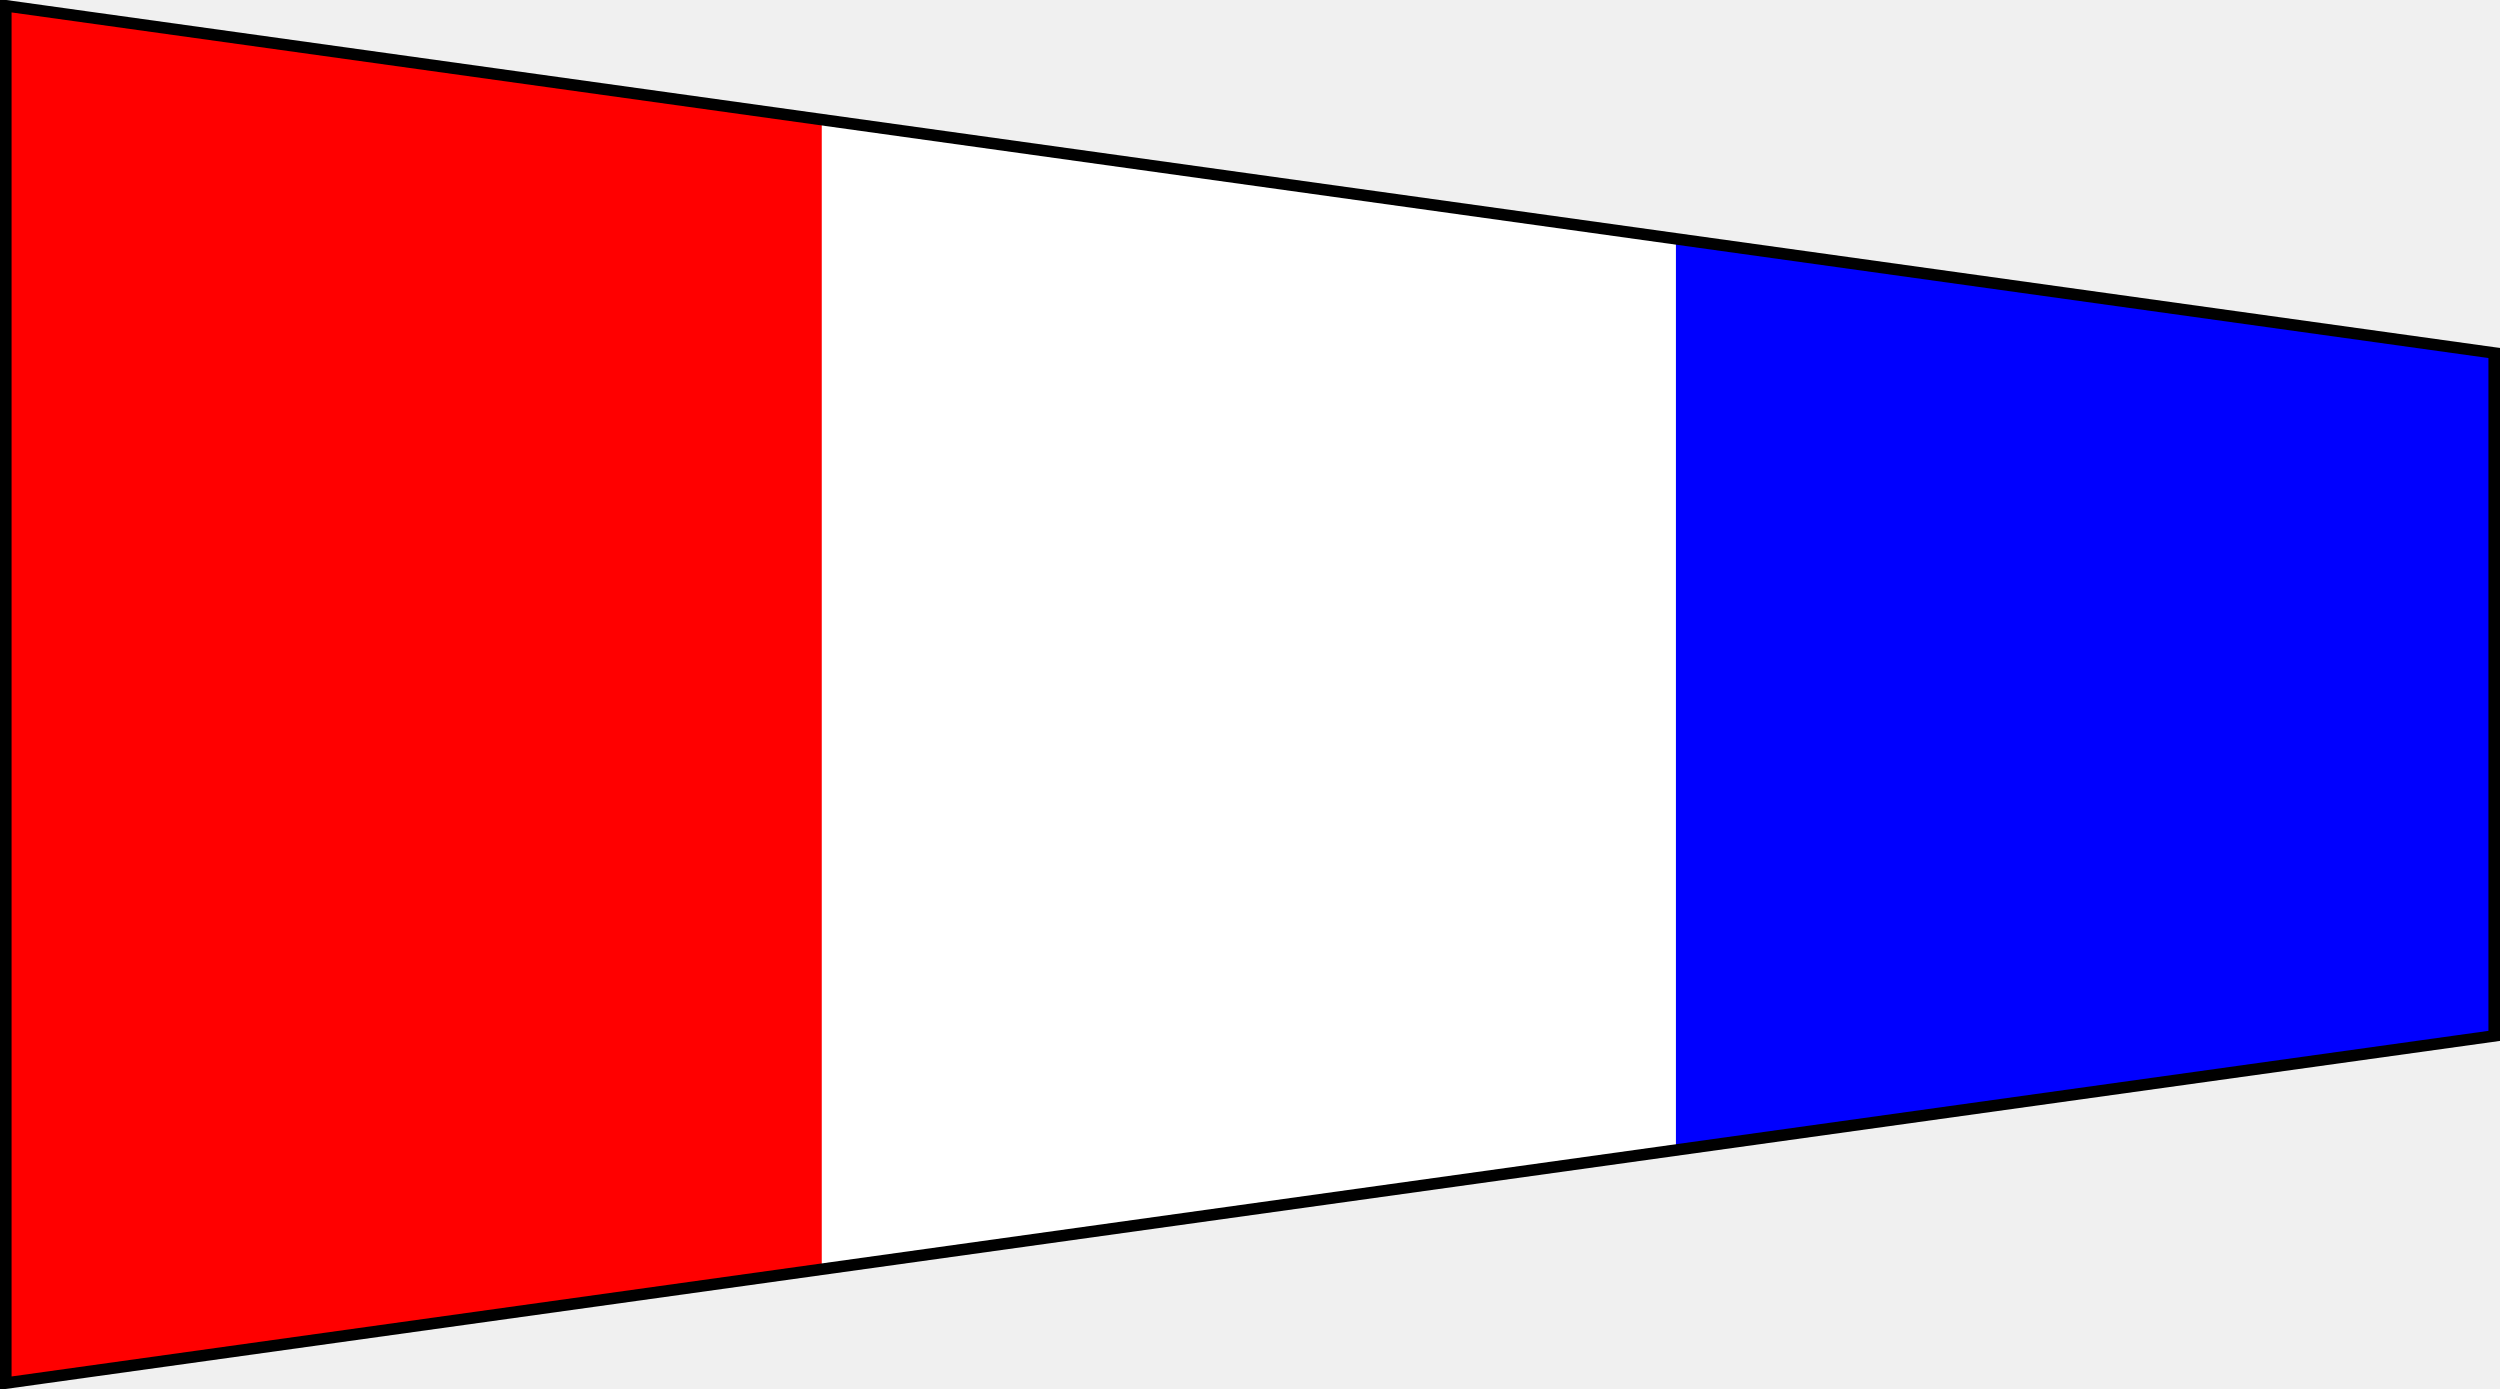
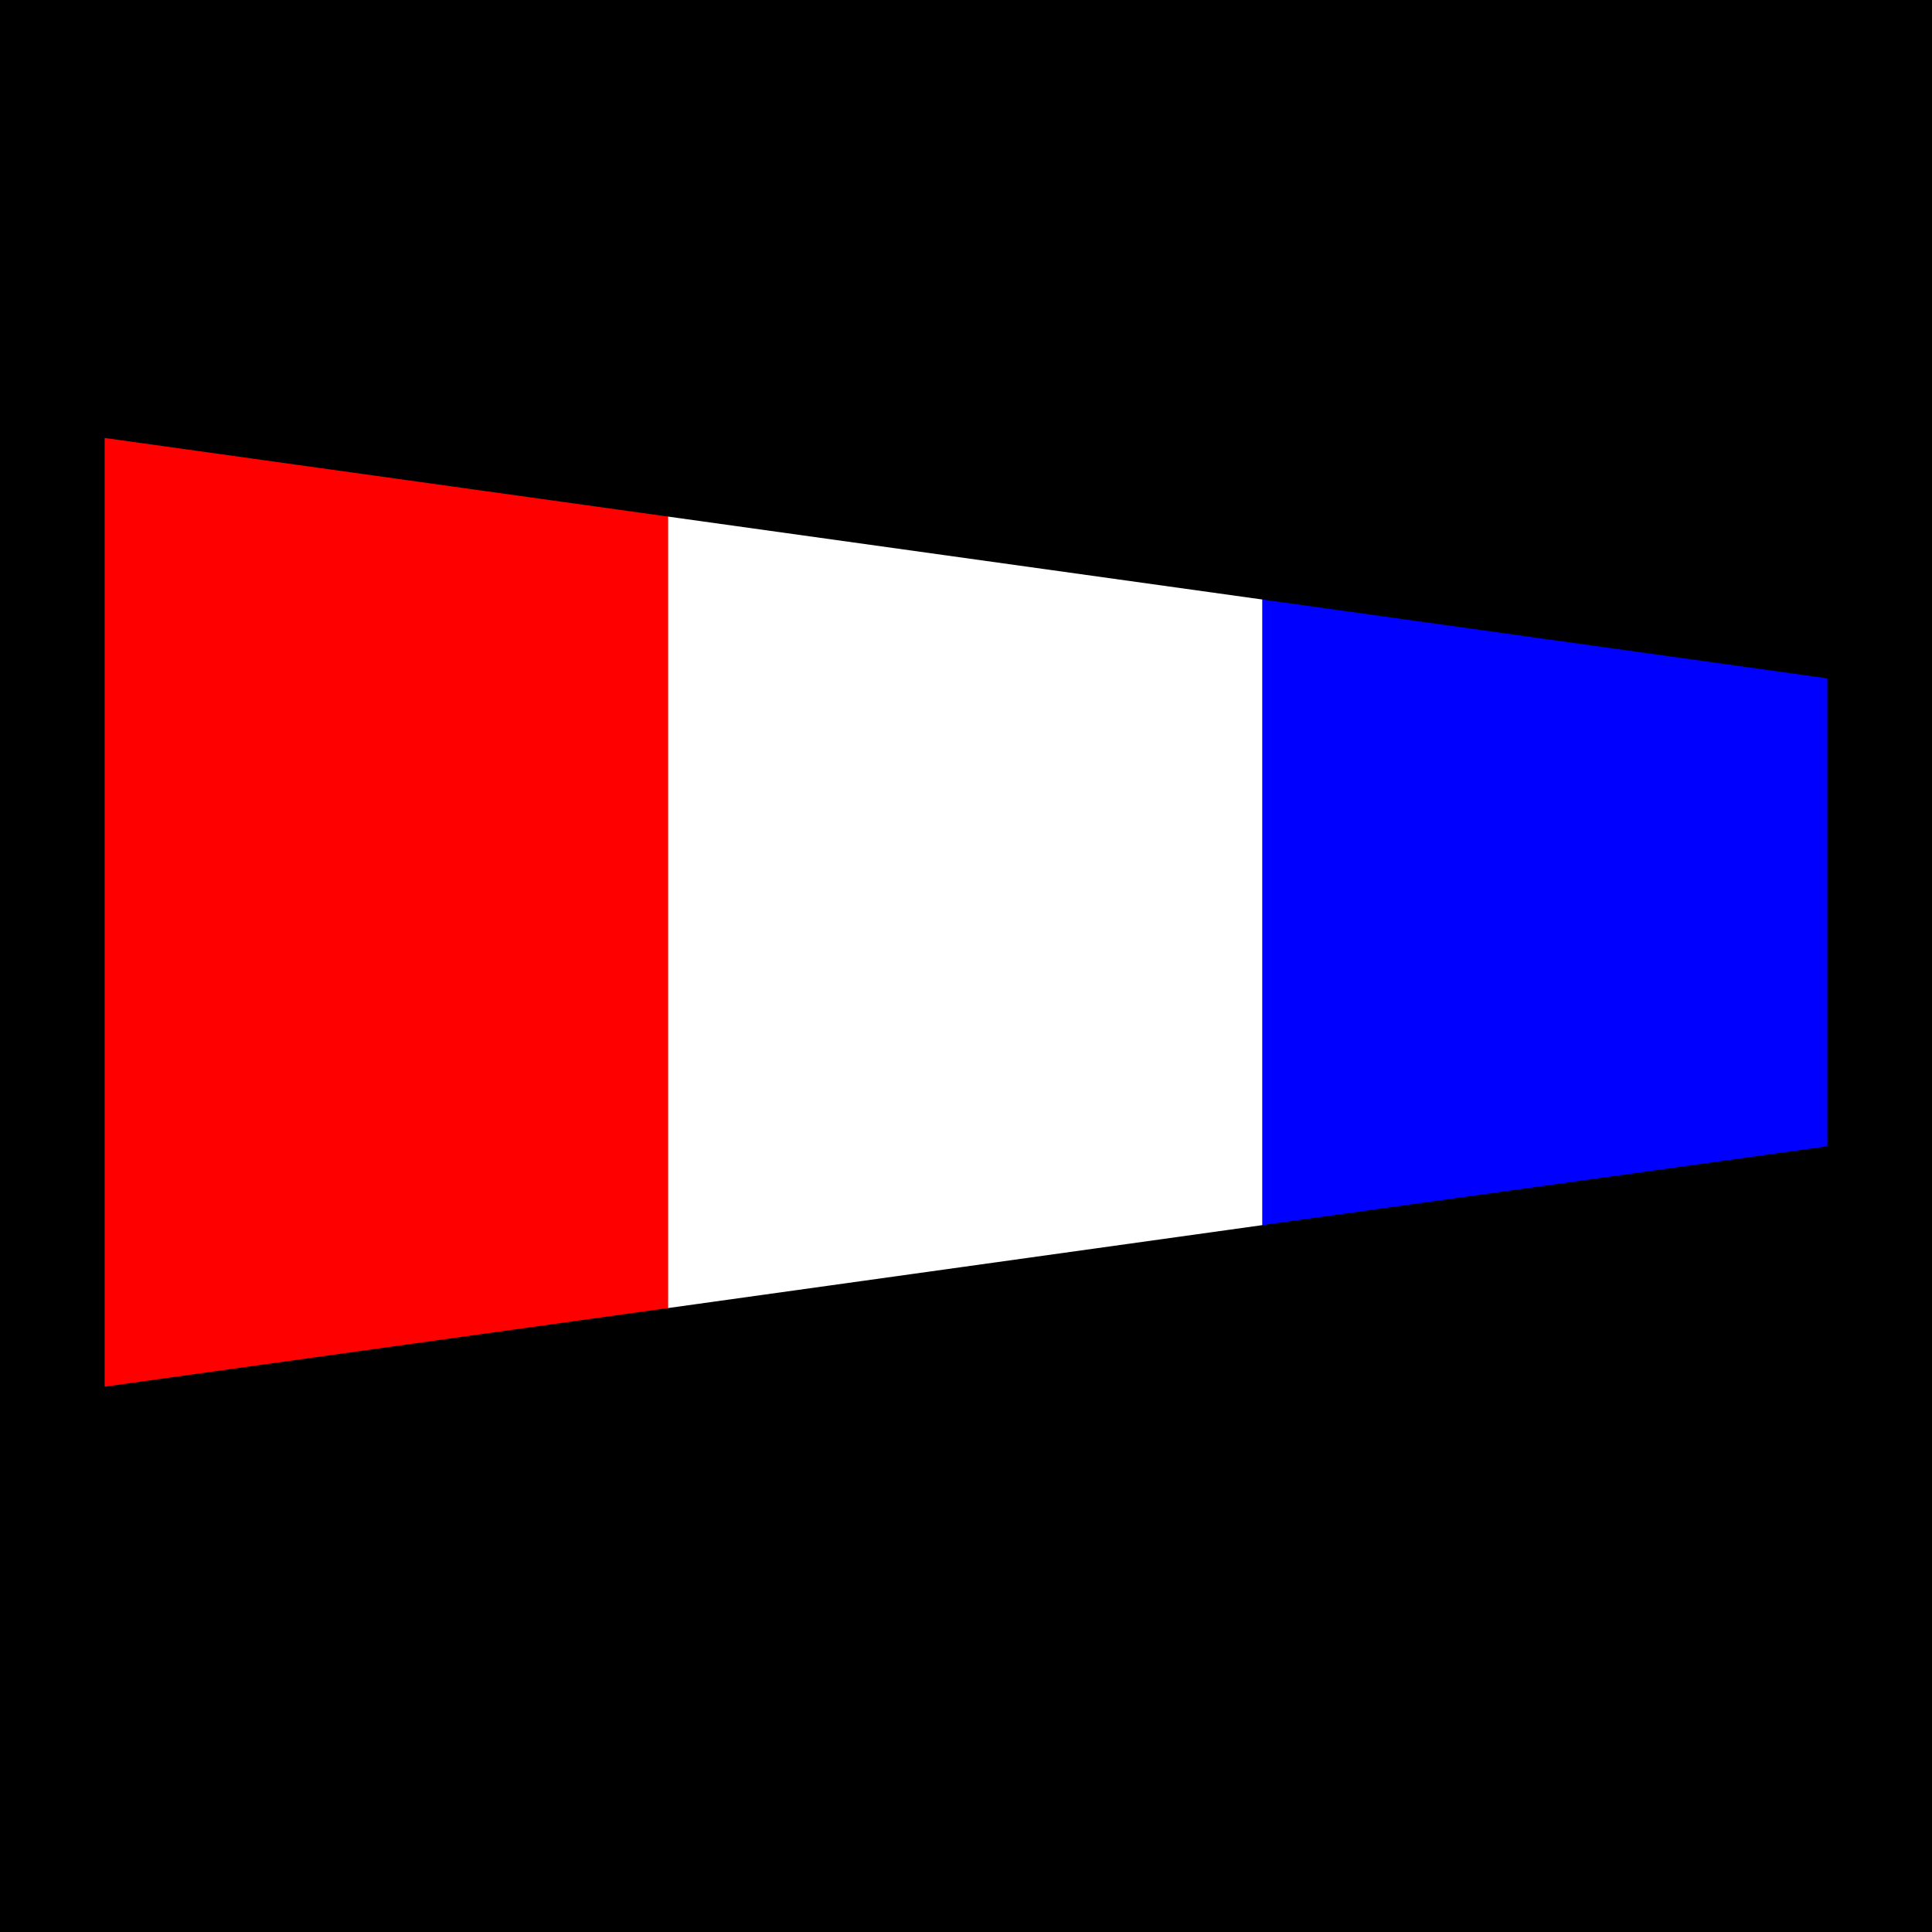
- <svg xmlns="http://www.w3.org/2000/svg" width="540" height="300" version="1.0">
-   <path d="M1.25,1.25l537.5,75v147.5l-537.5,75z" fill="#fff" />
-   <path d="M1.25,1.25l176.25,25v247.5l-176.25,25z" fill="#f00" />
-   <path d="M362,52l176.25,25v147.5l-176.25,25z" fill="#00f" />
-   <path d="M1.25,1.25l537.5,75v147.5l-537.5,75z" fill="none" stroke="#000" stroke-width="2.5" />
+ <svg xmlns="http://www.w3.org/2000/svg" width="600" height="600" version="1.0" viewBox="0 0 600 600">
+   <rect width="600" height="600" />
+   <g transform="translate(30, 133.33)">
+     <path d="M1.25,1.25l537.5,75v147.5l-537.5,75z" fill="#fff" />
+     <path d="M1.25,1.25l176.25,25v247.5l-176.25,25z" fill="#f00" />
+     <path d="M362,52l176.25,25v147.5l-176.25,25z" fill="#00f" />
+     <path d="M1.25,1.25l537.5,75v147.5l-537.5,75z" fill="none" stroke="#000" stroke-width="2.5" />
+   </g>
</svg>
